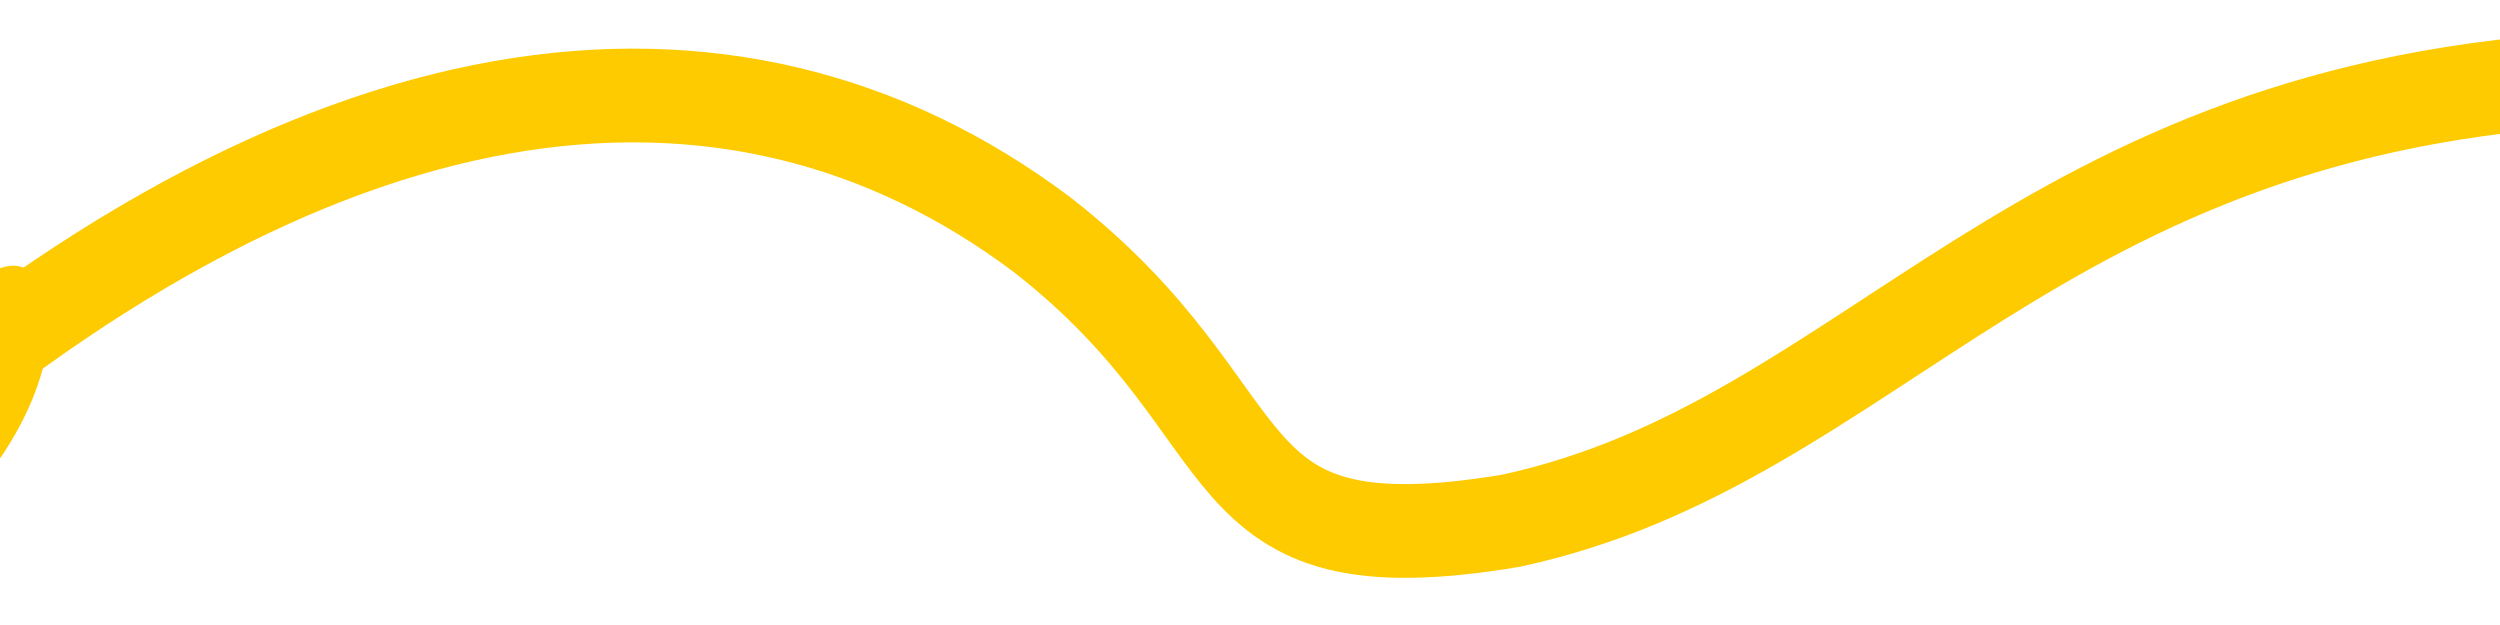
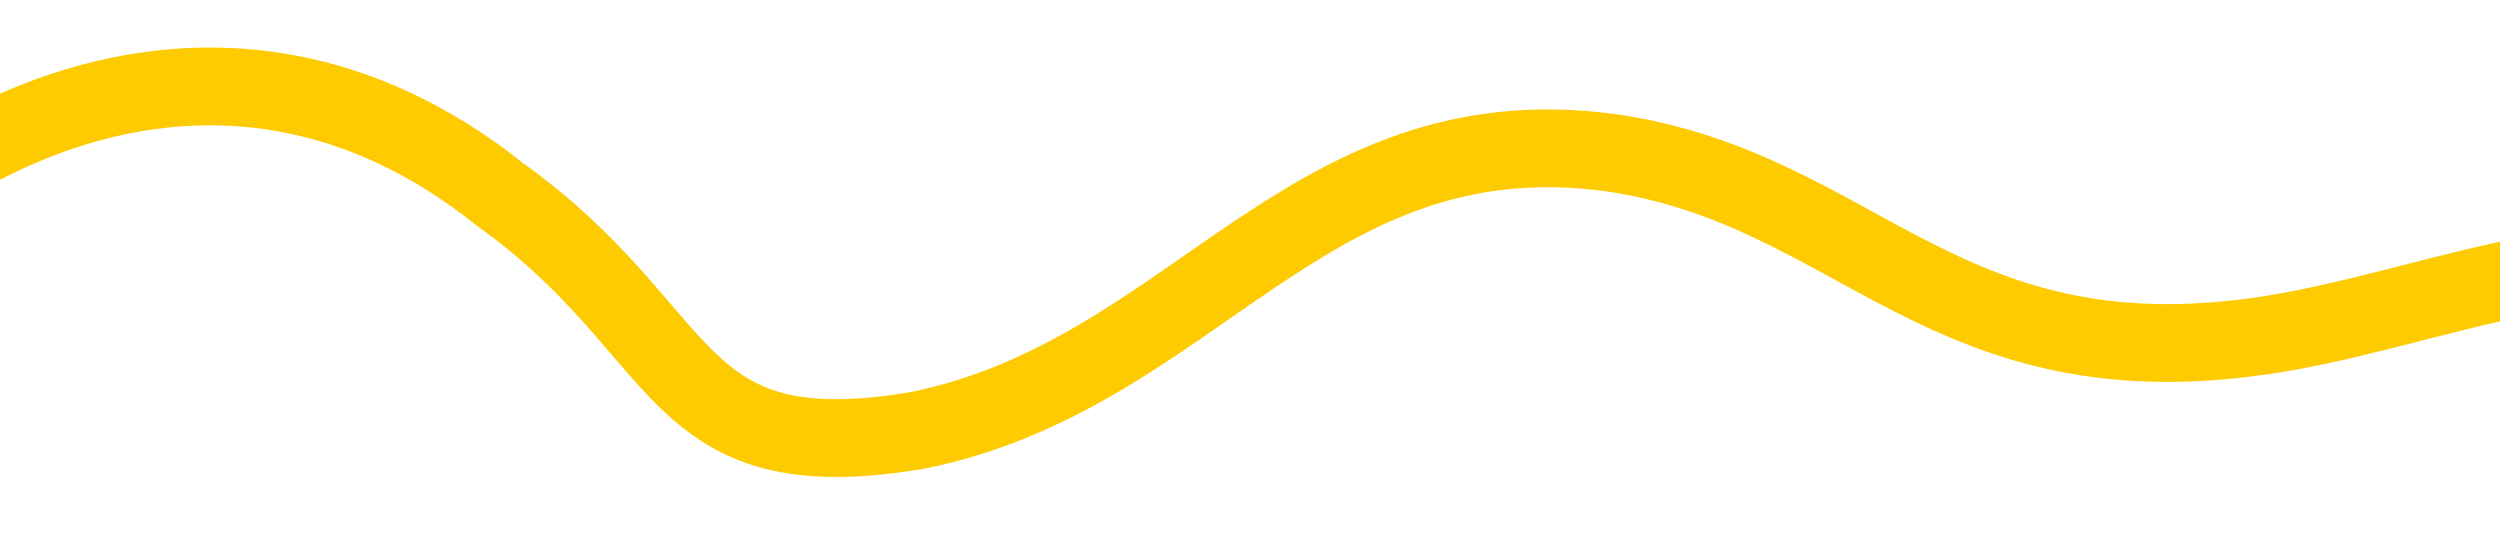
- <svg xmlns="http://www.w3.org/2000/svg" viewBox="0 0 480 120" fill="none" aria-hidden="true">
-   <path d="M-30 90 C60 10, 140 0, 200 45 C245 80, 230 110, 290 100 C360 85, 390 20, 500 15" stroke="#FECB01" stroke-width="18" stroke-linecap="round" stroke-linejoin="round" />
-   <path d="M-10 100 C20 70, 10 40, -5 55 C-18 68, -20 95, -10 100Z" fill="#FECB01" />
+ <svg xmlns="http://www.w3.org/2000/svg" viewBox="0 0 900 200" fill="none" aria-hidden="true" preserveAspectRatio="xMidYMid slice">
+   <path d="M-120 160            C-40 40, 80 -10, 180 70            C250 120, 240 170, 330 155            C430 135, 470 40, 580 55            C670 68, 700 140, 820 120            C880 110, 940 80, 1020 100" stroke="#FECB01" stroke-width="28" stroke-linecap="round" stroke-linejoin="round" />
</svg>
